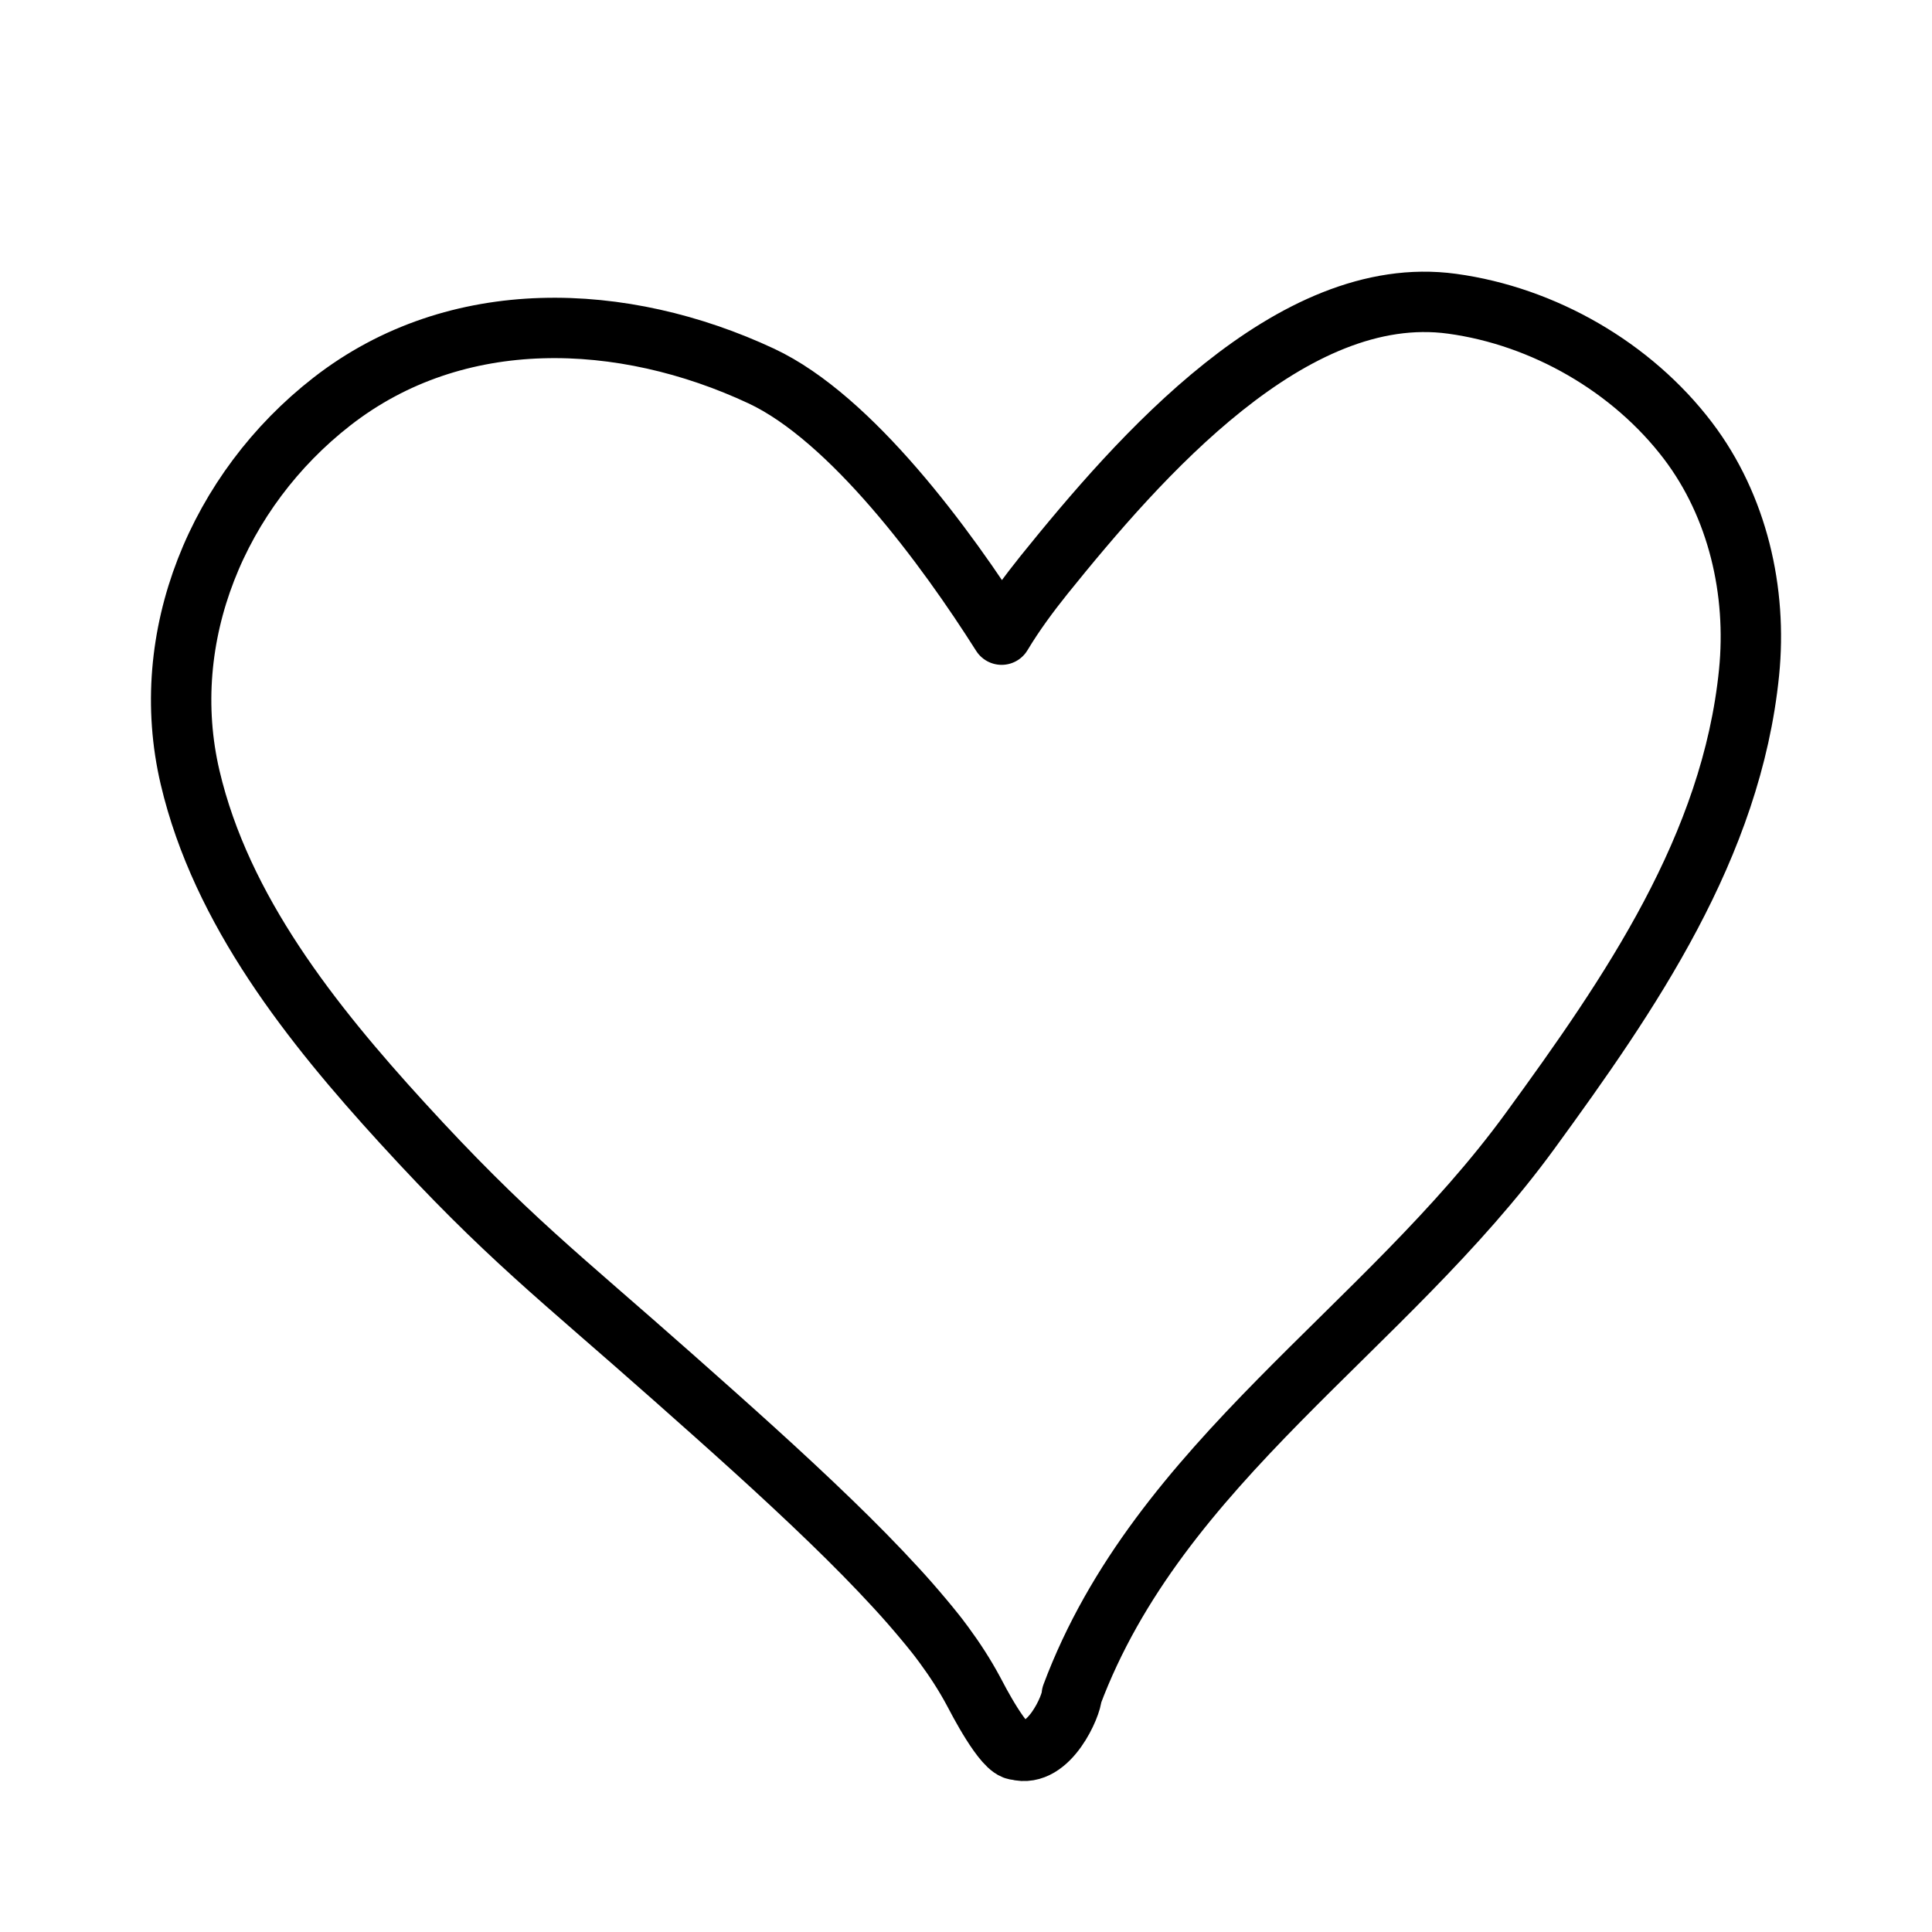
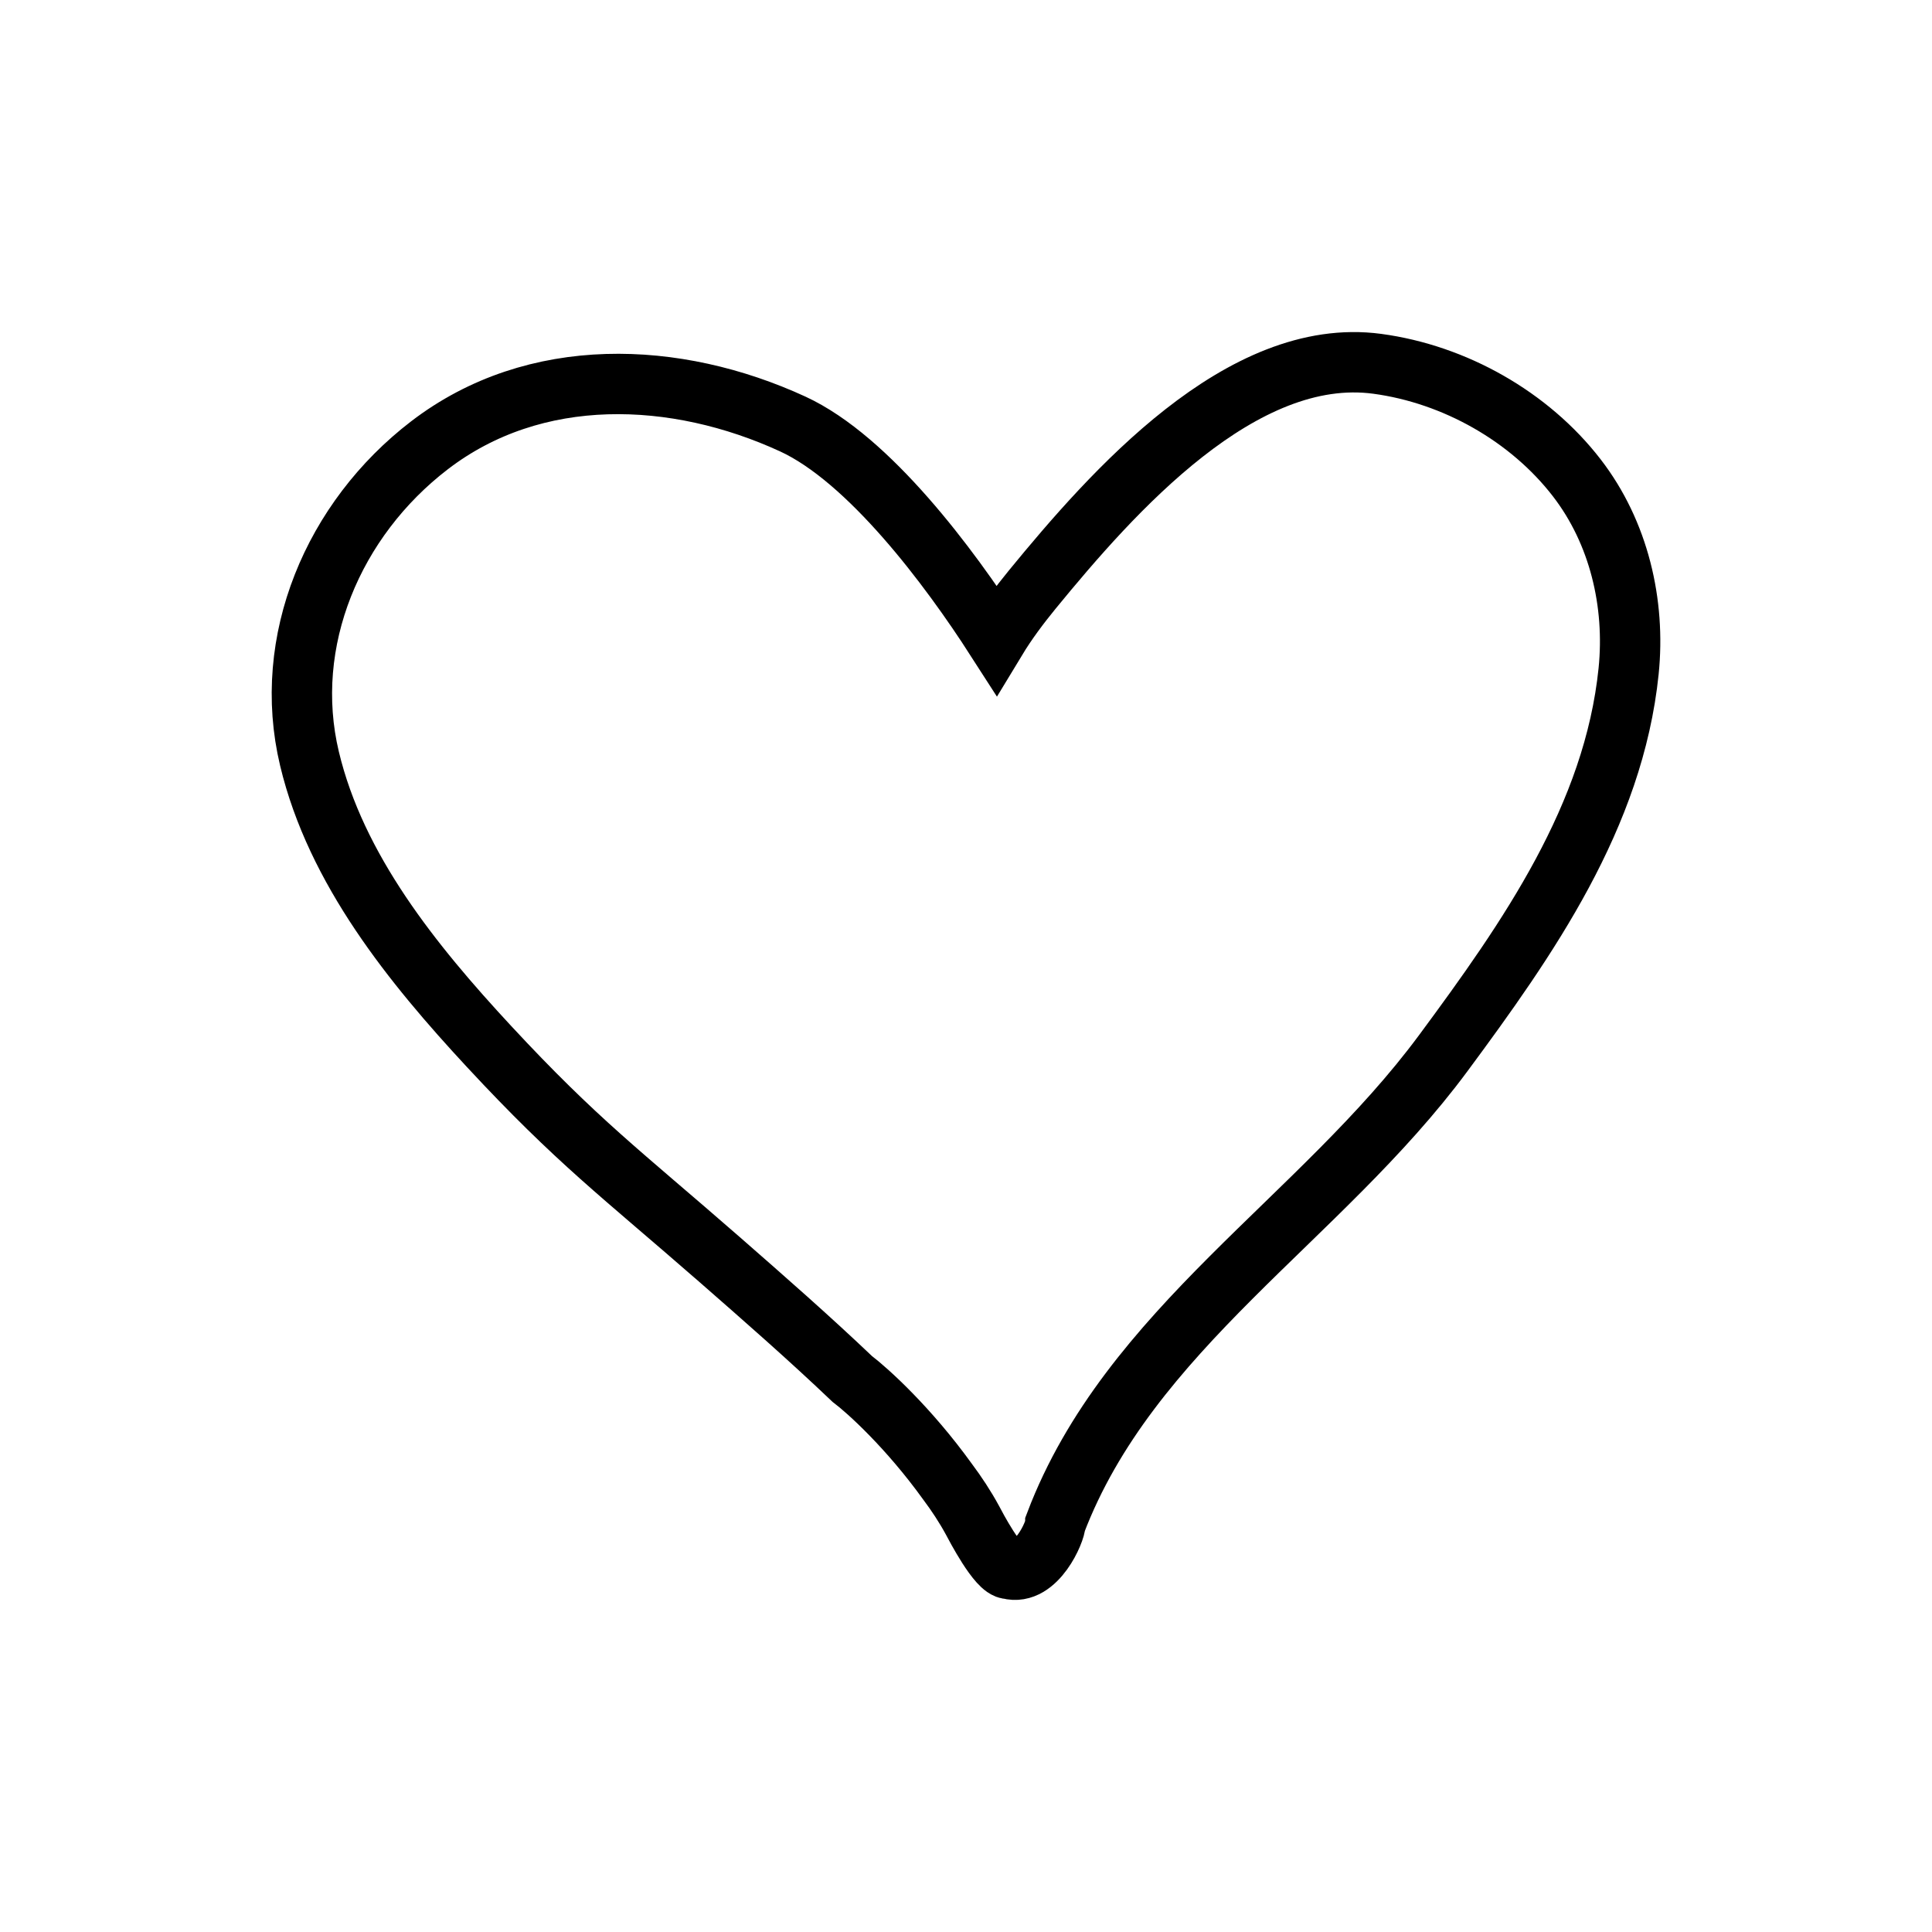
<svg xmlns="http://www.w3.org/2000/svg" width="32" height="32" viewBox="0 0 32 32" fill="none">
-   <path d="M27.957 7.298C27.031 6.081 25.568 5.238 24.051 5.031C21.393 4.667 18.867 7.571 17.293 9.522C17.047 9.829 16.801 10.16 16.59 10.512C15.675 9.066 14.101 6.926 12.609 6.228C10.321 5.159 7.563 5.041 5.497 6.651C3.614 8.117 2.6 10.543 3.149 12.879C3.666 15.081 5.165 16.959 6.662 18.598C8.391 20.49 9.253 21.13 11.169 22.829C12.049 23.609 12.928 24.39 13.772 25.207C14.141 25.564 14.501 25.928 14.847 26.305C14.998 26.469 15.145 26.637 15.288 26.808C15.356 26.889 15.423 26.97 15.488 27.052C15.51 27.08 15.532 27.108 15.554 27.136C15.544 27.124 15.627 27.234 15.638 27.249C15.816 27.491 15.981 27.745 16.124 28.012C16.186 28.129 16.628 28.993 16.84 28.983C17.379 29.133 17.755 28.233 17.752 28.075C19.195 24.219 22.935 22.035 25.341 18.734C27.004 16.452 28.68 14.023 28.97 11.139C29.105 9.794 28.783 8.385 27.957 7.298Z" stroke="black" stroke-linejoin="round" />
+   <path d="M22.813 6.026C24.096 6.199 25.334 6.9 26.117 7.915C26.816 8.821 27.089 9.995 26.975 11.116C26.729 13.519 25.311 15.543 23.904 17.445C21.868 20.196 18.703 22.016 17.482 25.229C17.485 25.361 17.166 26.11 16.711 25.986C16.531 25.994 16.157 25.274 16.105 25.176C15.984 24.954 15.845 24.743 15.694 24.541C15.049 23.646 14.373 23.034 14.115 22.839C13.4 22.158 12.656 21.507 11.913 20.857C10.291 19.441 9.562 18.909 8.099 17.332C6.832 15.966 5.564 14.401 5.126 12.566C4.661 10.619 5.52 8.598 7.113 7.376C8.861 6.035 11.195 6.132 13.131 7.023C14.393 7.605 15.725 9.388 16.5 10.594C16.678 10.3 16.886 10.024 17.095 9.768C18.426 8.143 20.563 5.723 22.813 6.026Z" stroke="black" />
</svg>
